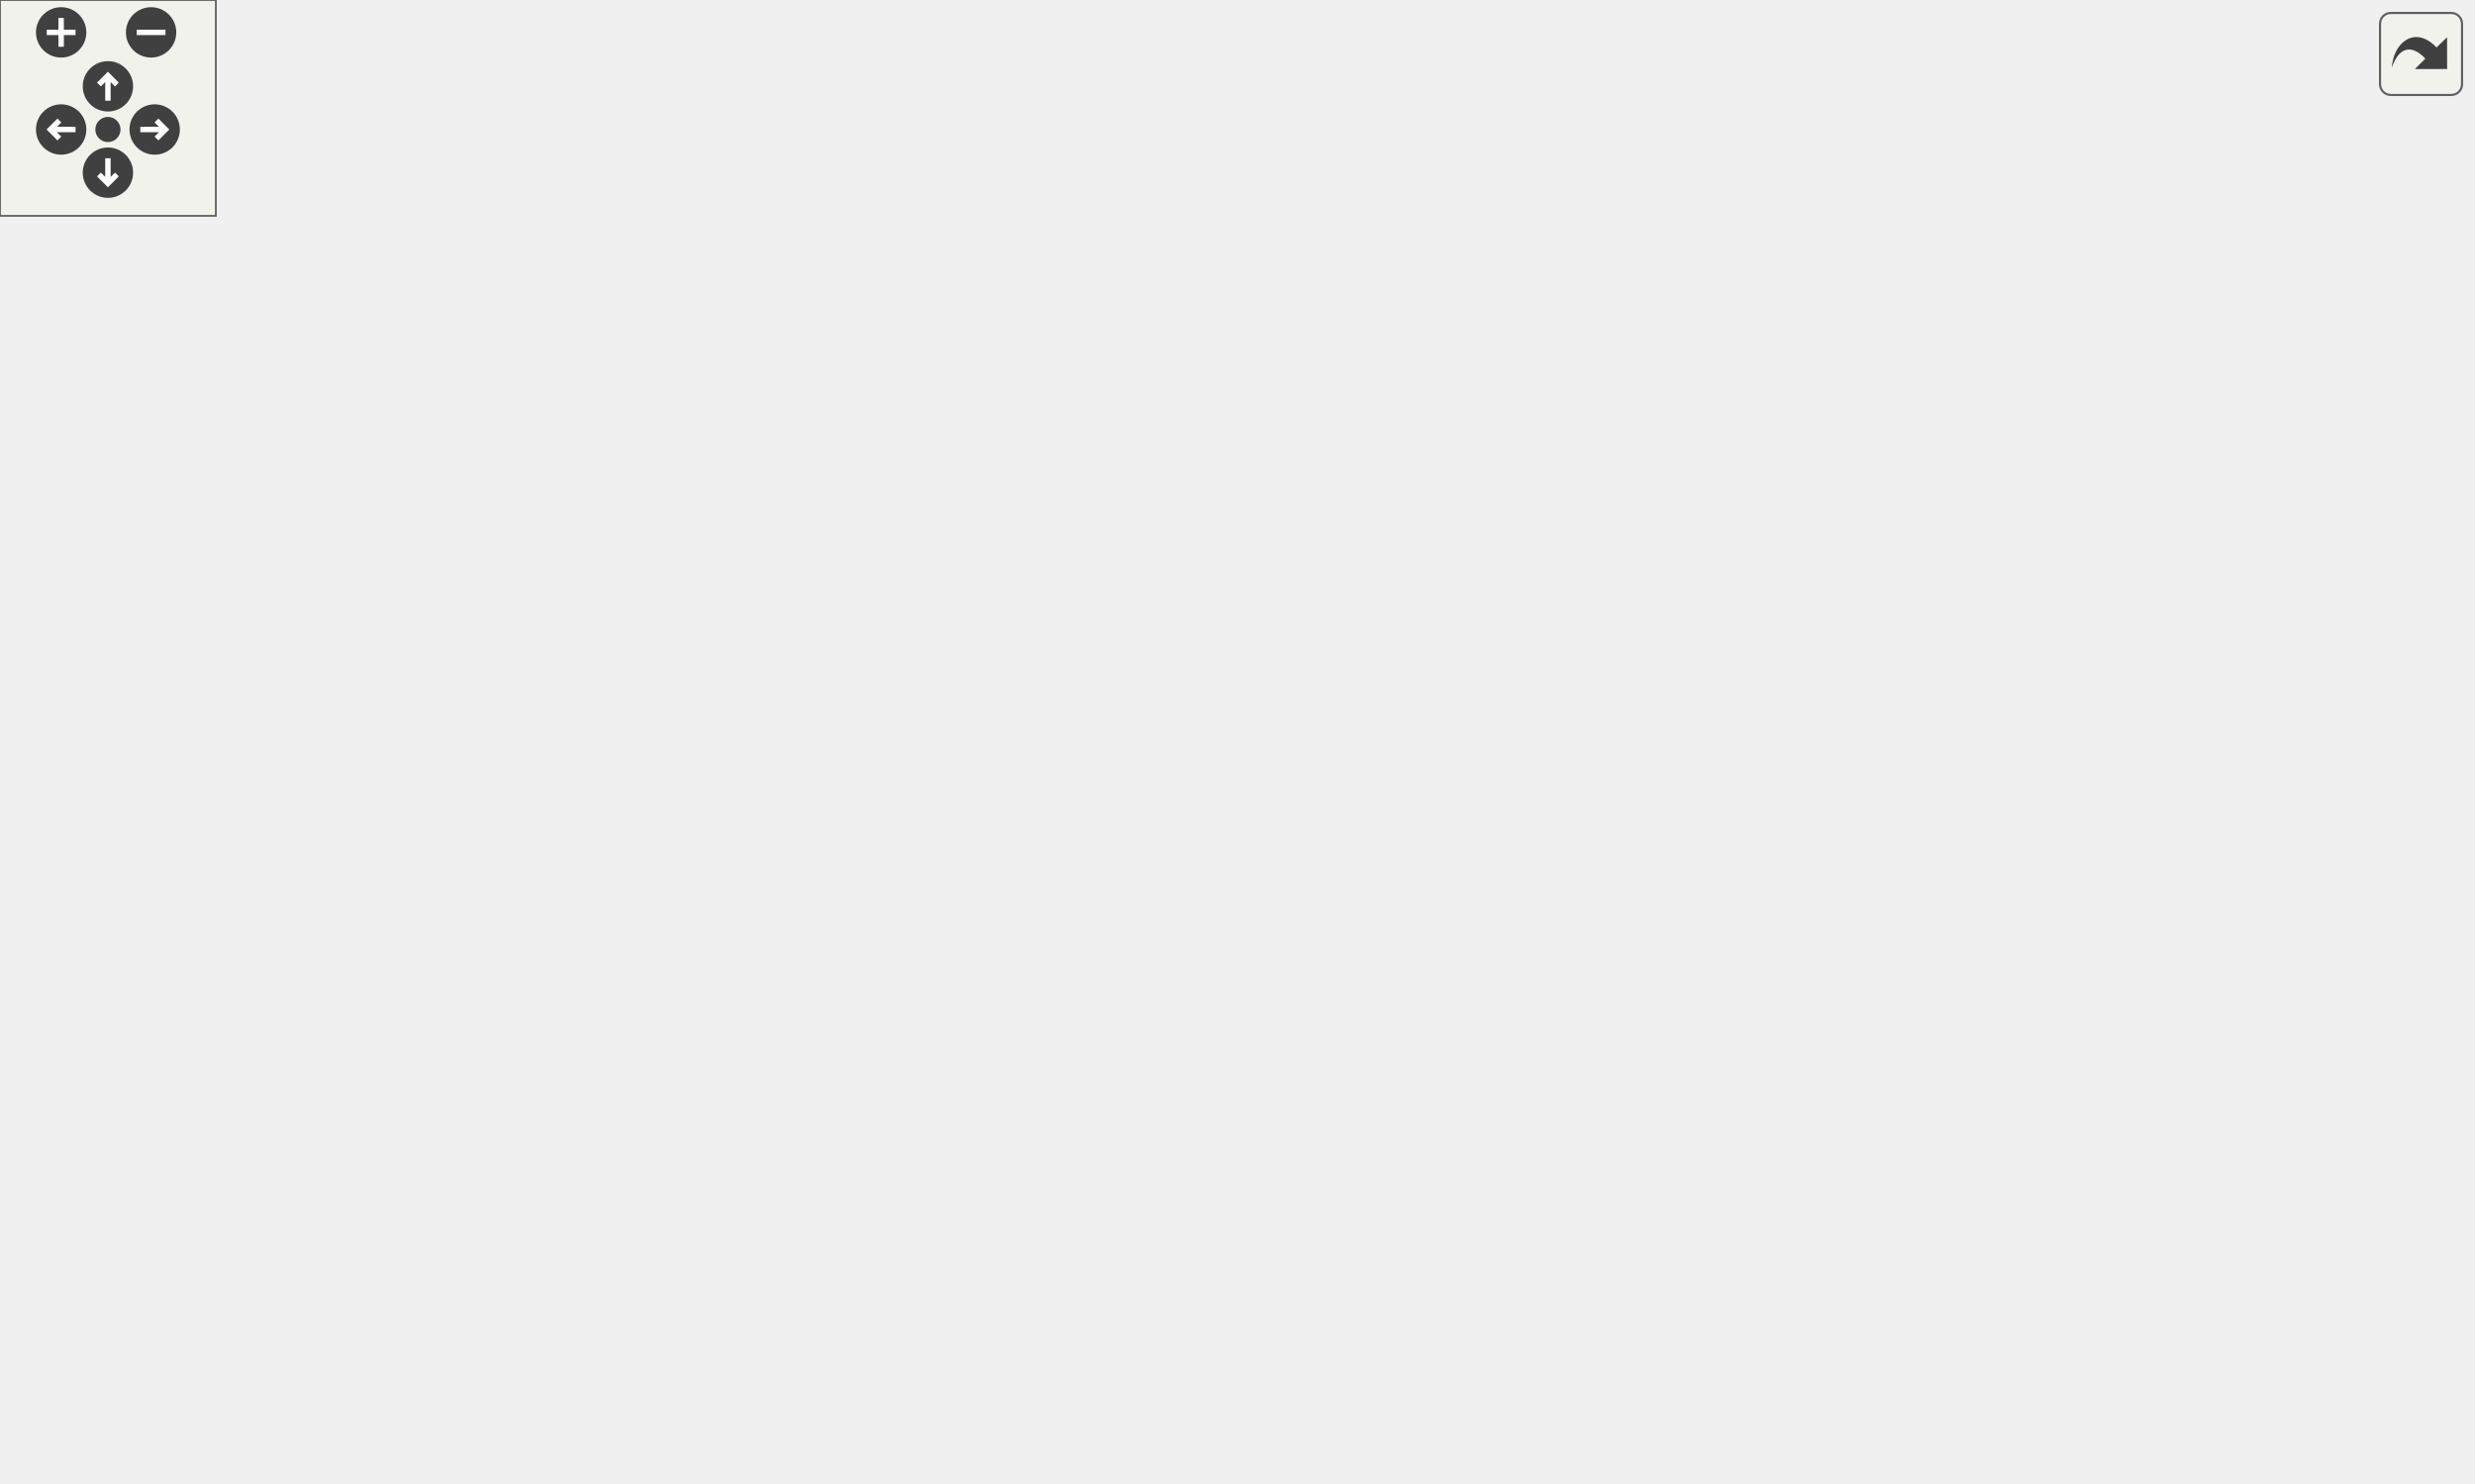
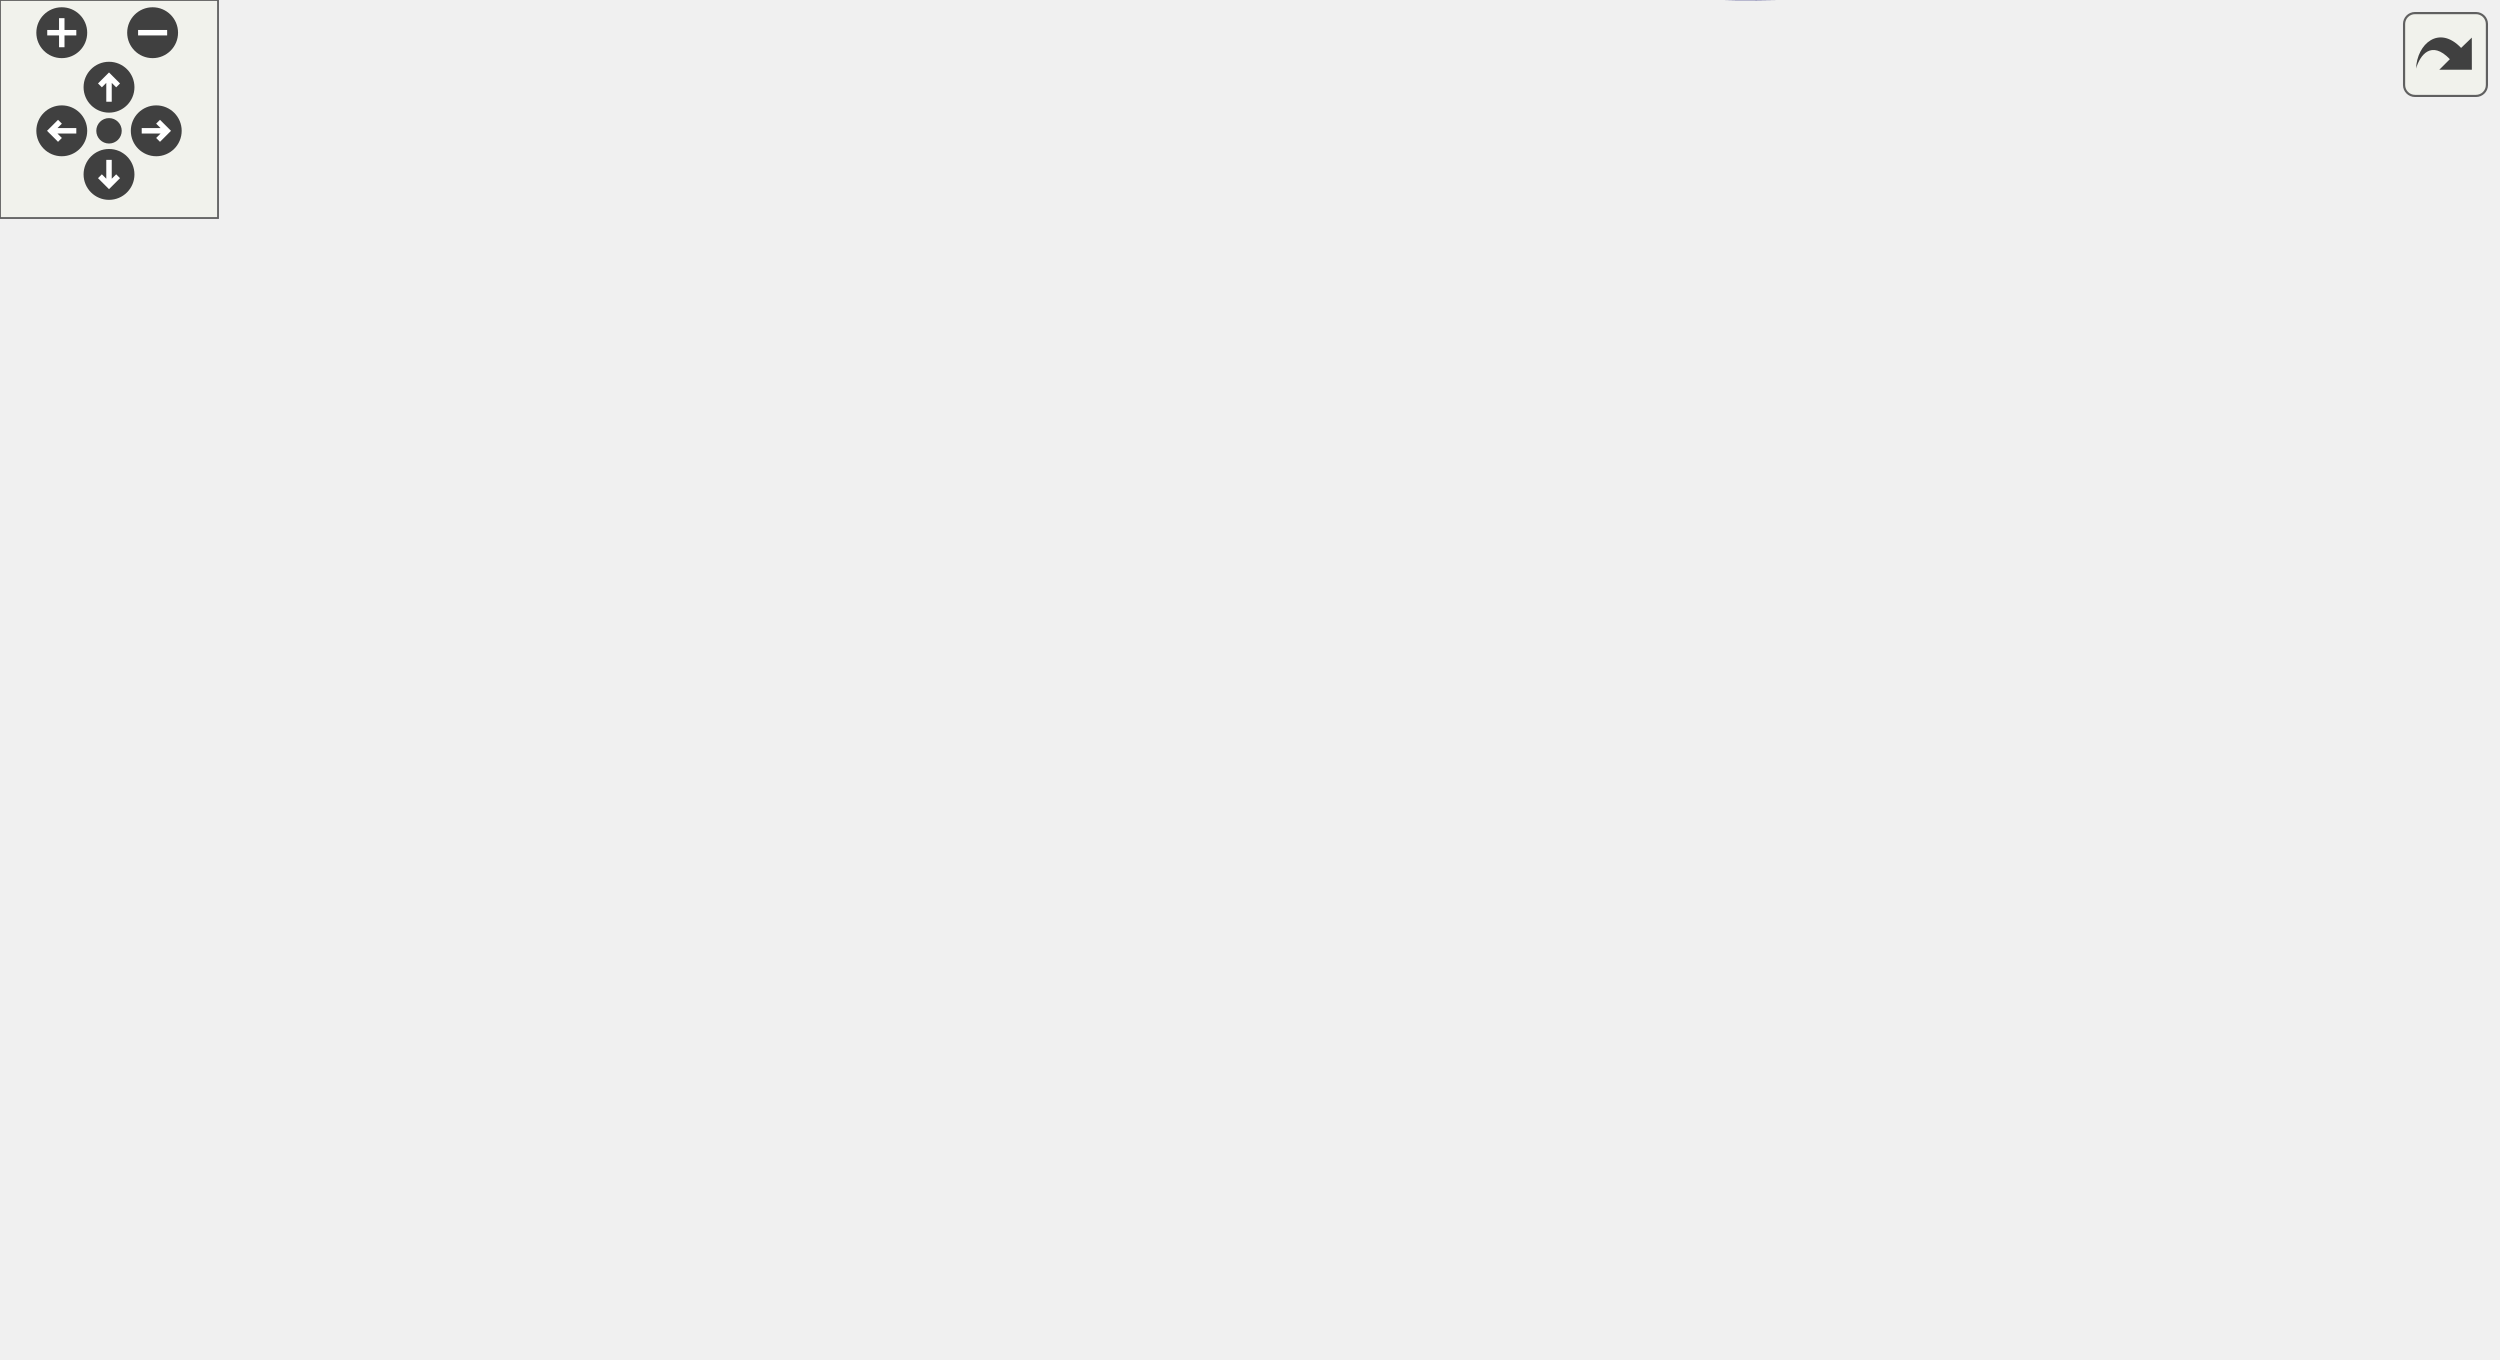
<svg xmlns="http://www.w3.org/2000/svg" xmlns:xlink="http://www.w3.org/1999/xlink" id="main" version="1.1" xml:space="preserve">
  <style type="text/css">
.edge:hover path { stroke: red; }
.edge:hover polygon { stroke: red; fill: red; }
</style>
  <defs>
    <circle id="rim" cx="0" cy="0" r="7" />
    <circle id="rim2" cx="0" cy="0" r="3.5" />
    <g id="zoomPlus">
      <use xlink:href="#rim" fill="#404040">
        <set attributeName="fill" to="#808080" begin="zoomplus.mouseover" end="zoomplus.mouseout" />
      </use>
      <path d="M-4,0h8M0,-4v8" fill="none" stroke="white" stroke-width="1.5" pointer-events="none" />
    </g>
    <g id="zoomMin">
      <use xlink:href="#rim" fill="#404040">
        <set attributeName="fill" to="#808080" begin="zoomminus.mouseover" end="zoomminus.mouseout" />
      </use>
      <path d="M-4,0h8" fill="none" stroke="white" stroke-width="1.5" pointer-events="none" />
    </g>
    <g id="dirArrow">
      <path fill="none" stroke="white" stroke-width="1.5" d="M0,-3.0v7 M-2.5,-0.5L0,-3.0L2.5,-0.5" />
    </g>
    <g id="resetDef">
      <use xlink:href="#rim2" fill="#404040">
        <set attributeName="fill" to="#808080" begin="reset.mouseover" end="reset.mouseout" />
      </use>
    </g>
  </defs>
  <svg id="graph" class="graph">
    <g id="viewport">
      <g id="node1" class="node">
        <g id="a_node1">
          <a xlink:title="Advance one byte in the struct t_lexer to keep track of progress.">
-             <polygon fill="#bfbfbf" stroke="black" points="629,-161.5 629,-180.5 687,-180.5 687,-161.5 629,-161.5" />
-             <text text-anchor="middle" x="658" y="-168.5" font-family="Helvetica,sans-Serif" font-size="10.00">advance</text>
+             <polygon fill="#bfbfbf" stroke="black" points="629,-152.08 629,-171.08 687,-171.08 687,-152.08 629,-152.08" />
+             <text text-anchor="middle" x="658" y="-159.08" font-family="Helvetica,sans-Serif" font-size="10.00">advance</text>
          </a>
        </g>
      </g>
      <g id="node2" class="node">
        <g id="a_node2">
          <a xlink:href="lexer__word_8c.html#a088ba907ca2f9f7d89809627a5ef8313" target="_top" xlink:title="Lexes a segment delimited by double quotes.">
-             <polygon fill="none" stroke="black" points="456,-104.5 456,-123.5 593,-123.5 593,-104.5 456,-104.5" />
-             <text text-anchor="middle" x="524.5" y="-111.5" font-family="Helvetica,sans-Serif" font-size="10.00">double_quoted_segment</text>
+             <polygon fill="none" stroke="black" points="456,-76.08 456,-95.08 593,-95.08 593,-76.08 456,-76.08" />
+             <text text-anchor="middle" x="524.5" y="-83.08" font-family="Helvetica,sans-Serif" font-size="10.00">double_quoted_segment</text>
          </a>
        </g>
      </g>
      <g id="edge1" class="edge">
-         <path fill="none" stroke="midnightblue" d="M634.87,-155.91C622.88,-148.24 607.57,-139.25 593,-133 584.5,-129.35 575.09,-126.2 566.07,-123.56" />
-         <polygon fill="midnightblue" stroke="midnightblue" points="633.04,-158.89 643.33,-161.44 636.88,-153.04 633.04,-158.89" />
+         <path fill="none" stroke="midnightblue" d="M641.85,-144.41C629.79,-131.71 611.84,-114.9 593,-104.58 586.06,-100.78 578.29,-97.69 570.56,-95.18" />
+         <polygon fill="midnightblue" stroke="midnightblue" points="639.54,-147.06 648.89,-152.05 644.69,-142.32 639.54,-147.06" />
      </g>
      <g id="node3" class="node">
        <g id="a_node3">
          <a xlink:href="lexer__word_8c.html#a4093905b7d1dfe02710752ee5da8fe01" target="_top" xlink:title="Lexes the string to create a WORD token.">
-             <polygon fill="none" stroke="black" points="345.5,-104.5 345.5,-123.5 406.5,-123.5 406.5,-104.5 345.5,-104.5" />
-             <text text-anchor="middle" x="376" y="-111.5" font-family="Helvetica,sans-Serif" font-size="10.00">lex_word</text>
-           </a>
-         </g>
-       </g>
-       <g id="edge18" class="edge">
-         <path fill="none" stroke="midnightblue" d="M647.68,-152.52C637.21,-134.06 618.32,-106.78 593,-95 528.66,-65.07 441.96,-89.52 400.71,-104.49" />
-         <polygon fill="midnightblue" stroke="midnightblue" points="644.68,-154.33 652.49,-161.48 650.84,-151.01 644.68,-154.33" />
+             <polygon fill="none" stroke="black" points="345.5,-109.08 345.5,-128.08 406.5,-128.08 406.5,-109.08 345.5,-109.08" />
+             <text text-anchor="middle" x="376" y="-116.08" font-family="Helvetica,sans-Serif" font-size="10.00">lex_word</text>
+           </a>
+         </g>
+       </g>
+       <g id="edge16" class="edge">
+         <path fill="none" stroke="midnightblue" d="M618.76,-160.25C578.07,-158.3 512,-153.62 456,-142.58 438.28,-139.09 418.87,-133.22 403.72,-128.16" />
+         <polygon fill="midnightblue" stroke="midnightblue" points="618.63,-163.75 628.78,-160.7 618.95,-156.75 618.63,-163.75" />
      </g>
      <g id="node6" class="node">
        <g id="a_node6">
          <a xlink:href="expand__dollar_8c.html#a1cf0ce389e469994b9ddb06a944e531e" target="_top" xlink:title="Handle $? to expand on current error code.">
-             <polygon fill="none" stroke="black" points="480,-332.5 480,-351.5 569,-351.5 569,-332.5 480,-332.5" />
-             <text text-anchor="middle" x="524.5" y="-339.5" font-family="Helvetica,sans-Serif" font-size="10.00">error_code_var</text>
+             <polygon fill="none" stroke="black" points="480,-266.08 480,-285.08 569,-285.08 569,-266.08 480,-266.08" />
+             <text text-anchor="middle" x="524.5" y="-273.08" font-family="Helvetica,sans-Serif" font-size="10.00">error_code_var</text>
          </a>
        </g>
      </g>
      <g id="edge5" class="edge">
-         <path fill="none" stroke="midnightblue" d="M653.58,-190.87C647.19,-222.17 630.52,-282.99 593,-318 586.27,-324.28 577.79,-328.93 569.14,-332.38" />
-         <polygon fill="midnightblue" stroke="midnightblue" points="657.07,-191.25 655.49,-180.77 650.19,-189.95 657.07,-191.25" />
+         <path fill="none" stroke="midnightblue" d="M648.08,-180.35C637.55,-200.59 618.26,-232.5 593,-251.58 584.76,-257.81 574.77,-262.52 565.03,-266.04" />
+         <polygon fill="midnightblue" stroke="midnightblue" points="651.31,-181.71 652.64,-171.2 645.04,-178.58 651.31,-181.71" />
      </g>
      <g id="node7" class="node">
        <g id="a_node7">
          <a xlink:href="expand__dollar_8c.html#ac3e15865744ed2c1300a5cb96f24e33d" target="_top" xlink:title="Manages all possibilities with expand : $?, known and unknown env variable.">
-             <polygon fill="none" stroke="black" points="334.5,-294.5 334.5,-313.5 417.5,-313.5 417.5,-294.5 334.5,-294.5" />
-             <text text-anchor="middle" x="376" y="-301.5" font-family="Helvetica,sans-Serif" font-size="10.00">handle_dollar</text>
-           </a>
-         </g>
-       </g>
-       <g id="edge13" class="edge">
-         <path fill="none" stroke="midnightblue" d="M651.52,-190.52C643.32,-215.8 625.24,-259.1 593,-280 539.97,-314.38 463.87,-314.05 417.58,-309.71" />
-         <polygon fill="midnightblue" stroke="midnightblue" points="654.98,-191.19 654.53,-180.61 648.28,-189.16 654.98,-191.19" />
+             <polygon fill="none" stroke="black" points="334.5,-266.08 334.5,-285.08 417.5,-285.08 417.5,-266.08 334.5,-266.08" />
+             <text text-anchor="middle" x="376" y="-273.08" font-family="Helvetica,sans-Serif" font-size="10.00">handle_dollar</text>
+           </a>
+         </g>
+       </g>
+       <g id="edge11" class="edge">
+         <path fill="none" stroke="midnightblue" d="M654.09,-181.5C648.44,-212.04 632.82,-269.55 593,-294.58 531.01,-333.55 438.53,-302.34 397.68,-285.09" />
+         <polygon fill="midnightblue" stroke="midnightblue" points="657.61,-181.67 655.8,-171.23 650.71,-180.52 657.61,-181.67" />
      </g>
      <g id="node8" class="node">
        <g id="a_node8">
          <a xlink:href="expand__word_8c.html#a0ec378990f411456436a9bb6a71babfc" target="_top" xlink:title="Scans the word to dequote/expand and build correct output.">
-             <polygon fill="none" stroke="black" points="214,-237.5 214,-256.5 296,-256.5 296,-237.5 214,-237.5" />
-             <text text-anchor="middle" x="255" y="-244.5" font-family="Helvetica,sans-Serif" font-size="10.00">expand_word</text>
-           </a>
-         </g>
-       </g>
-       <g id="edge12" class="edge">
-         <path fill="none" stroke="midnightblue" d="M644.21,-188.95C632.65,-203.6 614.24,-223.38 593,-233 494.05,-277.8 361.55,-265.03 296.08,-254.59" />
-         <polygon fill="midnightblue" stroke="midnightblue" points="647.25,-190.73 650.48,-180.64 641.66,-186.51 647.25,-190.73" />
+             <polygon fill="none" stroke="black" points="214,-209.08 214,-228.08 296,-228.08 296,-209.08 214,-209.08" />
+             <text text-anchor="middle" x="255" y="-216.08" font-family="Helvetica,sans-Serif" font-size="10.00">expand_word</text>
+           </a>
+         </g>
+       </g>
+       <g id="edge10" class="edge">
+         <path fill="none" stroke="midnightblue" d="M635.11,-176.74C623.19,-184.24 607.87,-192.71 593,-197.58 490.22,-231.25 360.55,-227.3 296.13,-222.46" />
+         <polygon fill="midnightblue" stroke="midnightblue" points="637.04,-179.66 643.5,-171.26 633.21,-173.79 637.04,-179.66" />
      </g>
      <g id="node10" class="node">
        <g id="a_node10">
-           <a xlink:href="lexer__word_8c.html#ad7d5fd37a954794c29d8d8b4807c233e" target="_top" xlink:title="Handle backslash to escape next char correctly.">
-             <polygon fill="none" stroke="black" points="475,-180.5 475,-199.5 574,-199.5 574,-180.5 475,-180.5" />
-             <text text-anchor="middle" x="524.5" y="-187.5" font-family="Helvetica,sans-Serif" font-size="10.00">escape_segment</text>
-           </a>
-         </g>
-       </g>
-       <g id="edge10" class="edge">
-         <path fill="none" stroke="midnightblue" d="M618.59,-176.55C604.68,-178.56 588.79,-180.86 574.11,-182.98" />
-         <polygon fill="midnightblue" stroke="midnightblue" points="619.39,-179.97 628.79,-175.08 618.39,-173.04 619.39,-179.97" />
+           <a xlink:href="expand__word_8c.html#ae5fd7fdfce4171a392a4f6c781f4e813" target="_top" xlink:title="Dequotes and manage quote state to expand correctly.">
+             <polygon fill="none" stroke="black" points="332,-190.08 332,-209.08 420,-209.08 420,-190.08 332,-190.08" />
+             <text text-anchor="middle" x="376" y="-197.08" font-family="Helvetica,sans-Serif" font-size="10.00">handle_quotes</text>
+           </a>
+         </g>
+       </g>
+       <g id="edge12" class="edge">
+         <path fill="none" stroke="midnightblue" d="M618.76,-170.63C610.31,-172.44 601.38,-174.2 593,-175.58 533.43,-185.38 463.95,-192.31 420.21,-196.12" />
+         <polygon fill="midnightblue" stroke="midnightblue" points="619.76,-174 628.77,-168.43 618.25,-167.16 619.76,-174" />
      </g>
      <g id="node11" class="node">
        <g id="a_node11">
-           <a xlink:href="expand__word_8c.html#ae5fd7fdfce4171a392a4f6c781f4e813" target="_top" xlink:title="Dequotes and manage quote state to expand correctly.">
-             <polygon fill="none" stroke="black" points="332,-218.5 332,-237.5 420,-237.5 420,-218.5 332,-218.5" />
-             <text text-anchor="middle" x="376" y="-225.5" font-family="Helvetica,sans-Serif" font-size="10.00">handle_quotes</text>
+           <a xlink:href="lexer_8c.html#a4224de0ac9d722a19a477ae2880f54da" target="_top" xlink:title="Make the operator in the global string a token.">
+             <polygon fill="none" stroke="black" points="337,-5.08 337,-24.08 415,-24.08 415,-5.08 337,-5.08" />
+             <text text-anchor="middle" x="376" y="-12.08" font-family="Helvetica,sans-Serif" font-size="10.00">lex_operator</text>
          </a>
        </g>
      </g>
      <g id="edge14" class="edge">
-         <path fill="none" stroke="midnightblue" d="M636.21,-186.6C624.22,-194.74 608.49,-204.01 593,-209 535.31,-227.59 464.75,-230.31 420.33,-229.77" />
-         <polygon fill="midnightblue" stroke="midnightblue" points="638.43,-189.31 644.59,-180.69 634.4,-183.6 638.43,-189.31" />
+         <path fill="none" stroke="midnightblue" d="M653.81,-141.54C647.82,-111.29 631.8,-54.76 593,-28.58 539.73,7.36 461.25,1.53 415.01,-6.3" />
+         <polygon fill="midnightblue" stroke="midnightblue" points="650.42,-142.5 655.64,-151.72 657.31,-141.26 650.42,-142.5" />
      </g>
      <g id="node12" class="node">
        <g id="a_node12">
-           <a xlink:href="lexer_8c.html#a4224de0ac9d722a19a477ae2880f54da" target="_top" xlink:title="Make the operator in the global string a token.">
-             <polygon fill="none" stroke="black" points="337,-0.5 337,-19.5 415,-19.5 415,-0.5 337,-0.5" />
-             <text text-anchor="middle" x="376" y="-7.5" font-family="Helvetica,sans-Serif" font-size="10.00">lex_operator</text>
-           </a>
-         </g>
-       </g>
-       <g id="edge16" class="edge">
-         <path fill="none" stroke="midnightblue" d="M653.1,-151.28C646.29,-122.48 629.35,-69.47 593,-43 540.56,-4.82 461.8,-2.92 415.28,-5.87" />
-         <polygon fill="midnightblue" stroke="midnightblue" points="649.74,-152.33 655.29,-161.35 656.58,-150.84 649.74,-152.33" />
+           <a xlink:href="lexer__word_8c.html#ad9e7809fee584699717eb691257a6ded" target="_top" xlink:title="Lexes a segment delimited by single quotes.">
+             <polygon fill="none" stroke="black" points="458,-114.08 458,-133.08 591,-133.08 591,-114.08 458,-114.08" />
+             <text text-anchor="middle" x="524.5" y="-121.08" font-family="Helvetica,sans-Serif" font-size="10.00">single_quoted_segment</text>
+           </a>
+         </g>
+       </g>
+       <g id="edge17" class="edge">
+         <path fill="none" stroke="midnightblue" d="M618.95,-150.59C599.92,-145.09 577.1,-138.49 558.78,-133.2" />
+         <polygon fill="midnightblue" stroke="midnightblue" points="618.21,-154.02 628.79,-153.43 620.15,-147.29 618.21,-154.02" />
      </g>
      <g id="node13" class="node">
        <g id="a_node13">
-           <a xlink:href="lexer__word_8c.html#ad9e7809fee584699717eb691257a6ded" target="_top" xlink:title="Lexes a segment delimited by single quotes.">
-             <polygon fill="none" stroke="black" points="458,-142.5 458,-161.5 591,-161.5 591,-142.5 458,-142.5" />
-             <text text-anchor="middle" x="524.5" y="-149.5" font-family="Helvetica,sans-Serif" font-size="10.00">single_quoted_segment</text>
+           <a xlink:href="lexer__utils_8c.html#a0665b31ffb5665ad2a085f2b1a5e0e25" target="_top" xlink:title="Skip whitespaces in the t_lexer struct.">
+             <polygon fill="none" stroke="black" points="482.5,-38.08 482.5,-57.08 566.5,-57.08 566.5,-38.08 482.5,-38.08" />
+             <text text-anchor="middle" x="524.5" y="-45.08" font-family="Helvetica,sans-Serif" font-size="10.00">skip_wspaces</text>
          </a>
        </g>
      </g>
      <g id="edge19" class="edge">
-         <path fill="none" stroke="midnightblue" d="M618.68,-165.46C610.04,-164.22 600.63,-162.86 591.22,-161.5" />
-         <polygon fill="midnightblue" stroke="midnightblue" points="618.39,-168.96 628.79,-166.92 619.39,-162.03 618.39,-168.96" />
-       </g>
-       <g id="node14" class="node">
-         <g id="a_node14">
-           <a xlink:href="lexer__utils_8c.html#a0665b31ffb5665ad2a085f2b1a5e0e25" target="_top" xlink:title="Skip whitespaces in the t_lexer struct.">
-             <polygon fill="none" stroke="black" points="334,-47.5 334,-66.5 418,-66.5 418,-47.5 334,-47.5" />
-             <text text-anchor="middle" x="376" y="-54.5" font-family="Helvetica,sans-Serif" font-size="10.00">skip_wspaces</text>
-           </a>
-         </g>
-       </g>
-       <g id="edge21" class="edge">
-         <path fill="none" stroke="midnightblue" d="M650.05,-151.88C640.8,-129.46 622.13,-93.18 593,-76 539.17,-44.26 464.33,-45.69 418.36,-50.62" />
-         <polygon fill="midnightblue" stroke="midnightblue" points="646.86,-153.31 653.75,-161.36 653.38,-150.77 646.86,-153.31" />
+         <path fill="none" stroke="midnightblue" d="M649.03,-142.4C639.08,-120.78 620,-86.11 593,-66.58 585.21,-60.95 575.8,-56.98 566.51,-54.19" />
+         <polygon fill="midnightblue" stroke="midnightblue" points="645.95,-144.1 653.18,-151.84 652.36,-141.28 645.95,-144.1" />
      </g>
      <g id="edge2" class="edge">
-         <path fill="none" stroke="midnightblue" d="M445.7,-114C431.81,-114 418.15,-114 406.7,-114" />
-         <polygon fill="midnightblue" stroke="midnightblue" points="445.82,-117.5 455.82,-114 445.82,-110.5 445.82,-117.5" />
+         <path fill="none" stroke="midnightblue" d="M471.09,-97.39C449.47,-102.26 425.2,-107.72 406.73,-111.89" />
+         <polygon fill="midnightblue" stroke="midnightblue" points="472.14,-100.74 481.13,-95.13 470.6,-93.91 472.14,-100.74" />
      </g>
      <g id="node4" class="node">
        <g id="a_node4">
          <a xlink:href="lexer_8c.html#aced469451204cf536fd18b4cf94f6b91" target="_top" xlink:title="Global lexing function, that traverses readline's string and separate in tokens.">
-             <polygon fill="none" stroke="black" points="234.5,-73.5 234.5,-92.5 275.5,-92.5 275.5,-73.5 234.5,-73.5" />
-             <text text-anchor="middle" x="255" y="-80.5" font-family="Helvetica,sans-Serif" font-size="10.00">lexer</text>
+             <polygon fill="none" stroke="black" points="234.5,-73.08 234.5,-92.08 275.5,-92.08 275.5,-73.08 234.5,-73.08" />
+             <text text-anchor="middle" x="255" y="-80.08" font-family="Helvetica,sans-Serif" font-size="10.00">lexer</text>
          </a>
        </g>
      </g>
      <g id="edge3" class="edge">
-         <path fill="none" stroke="midnightblue" d="M335.45,-103.7C315.38,-98.47 291.88,-92.35 275.67,-88.12" />
-         <polygon fill="midnightblue" stroke="midnightblue" points="334.72,-107.12 345.28,-106.26 336.48,-100.35 334.72,-107.12" />
+         <path fill="none" stroke="midnightblue" d="M335.45,-106.62C315.38,-100.55 291.88,-93.44 275.67,-88.53" />
+         <polygon fill="midnightblue" stroke="midnightblue" points="334.69,-110.05 345.28,-109.59 336.72,-103.35 334.69,-110.05" />
      </g>
      <g id="node5" class="node">
        <g id="a_node5">
          <a xlink:href="main_8c.html#a647f21a28344e1d9c643f4115516d7c9" target="_top" xlink:title=" ">
-             <polygon fill="none" stroke="black" points="0,-119.5 0,-138.5 41,-138.5 41,-119.5 0,-119.5" />
-             <text text-anchor="middle" x="20.5" y="-126.5" font-family="Helvetica,sans-Serif" font-size="10.00">main</text>
+             <polygon fill="none" stroke="black" points="0,-119.08 0,-138.08 41,-138.08 41,-119.08 0,-119.08" />
+             <text text-anchor="middle" x="20.5" y="-126.08" font-family="Helvetica,sans-Serif" font-size="10.00">main</text>
          </a>
        </g>
      </g>
      <g id="edge4" class="edge">
-         <path fill="none" stroke="midnightblue" d="M224.35,-88.87C176.17,-98.4 82.15,-117 41.27,-125.09" />
-         <polygon fill="midnightblue" stroke="midnightblue" points="225.05,-92.3 234.18,-86.92 223.69,-85.43 225.05,-92.3" />
+         <path fill="none" stroke="midnightblue" d="M224.35,-88.45C176.17,-97.98 82.15,-116.58 41.27,-124.67" />
+         <polygon fill="midnightblue" stroke="midnightblue" points="225.05,-91.88 234.18,-86.5 223.69,-85.01 225.05,-91.88" />
      </g>
      <g id="edge6" class="edge">
-         <path fill="none" stroke="midnightblue" d="M476.8,-329.89C456.4,-324.6 432.82,-318.48 413.7,-313.52" />
-         <polygon fill="midnightblue" stroke="midnightblue" points="475.97,-333.29 486.53,-332.41 477.73,-326.51 475.97,-333.29" />
+         <path fill="none" stroke="midnightblue" d="M469.5,-275.58C452.34,-275.58 433.68,-275.58 417.63,-275.58" />
+         <polygon fill="midnightblue" stroke="midnightblue" points="469.94,-279.08 479.94,-275.58 469.94,-272.08 469.94,-279.08" />
      </g>
      <g id="edge7" class="edge">
-         <path fill="none" stroke="midnightblue" d="M345.99,-290.1C324.27,-279.7 295.14,-265.75 275.98,-256.57" />
-         <polygon fill="midnightblue" stroke="midnightblue" points="344.55,-293.3 355.08,-294.46 347.58,-286.98 344.55,-293.3" />
+         <path fill="none" stroke="midnightblue" d="M345.99,-261.69C324.27,-251.29 295.14,-237.33 275.98,-228.15" />
+         <polygon fill="midnightblue" stroke="midnightblue" points="344.55,-264.88 355.08,-266.04 347.58,-258.57 344.55,-264.88" />
      </g>
      <g id="node9" class="node">
        <g id="a_node9">
          <a xlink:href="expand_8c.html#a53c53e75b0ad8c8888217cd918304b8b" target="_top" xlink:title="Iterate over every args and redir of each command to expand and dequote what needs to be.">
-             <polygon fill="none" stroke="black" points="77,-204.5 77,-223.5 178,-223.5 178,-204.5 77,-204.5" />
-             <text text-anchor="middle" x="127.5" y="-211.5" font-family="Helvetica,sans-Serif" font-size="10.00">expand_manager</text>
+             <polygon fill="none" stroke="black" points="77,-185.08 77,-204.08 178,-204.08 178,-185.08 77,-185.08" />
+             <text text-anchor="middle" x="127.5" y="-192.08" font-family="Helvetica,sans-Serif" font-size="10.00">expand_manager</text>
          </a>
        </g>
      </g>
      <g id="edge8" class="edge">
-         <path fill="none" stroke="midnightblue" d="M207.64,-234.81C193.47,-231.08 178.11,-227.04 164.72,-223.52" />
-         <polygon fill="midnightblue" stroke="midnightblue" points="207.14,-238.3 217.7,-237.46 208.92,-231.53 207.14,-238.3" />
+         <path fill="none" stroke="midnightblue" d="M203.87,-209C195.45,-207.39 186.72,-205.72 178.3,-204.11" />
+         <polygon fill="midnightblue" stroke="midnightblue" points="203.47,-212.48 213.95,-210.92 204.78,-205.61 203.47,-212.48" />
      </g>
      <g id="edge9" class="edge">
-         <path fill="none" stroke="midnightblue" d="M106.56,-197.86C84.96,-180.37 51.2,-153.04 33.4,-138.64" />
-         <polygon fill="midnightblue" stroke="midnightblue" points="104.48,-200.68 114.46,-204.25 108.88,-195.24 104.48,-200.68" />
-       </g>
-       <g id="edge11" class="edge">
-         <path fill="none" stroke="midnightblue" d="M471.36,-177.33C466.07,-175.45 460.87,-173.35 456,-171 429.35,-158.13 402.22,-136.22 387.72,-123.64" />
-         <polygon fill="midnightblue" stroke="midnightblue" points="470.3,-180.67 480.89,-180.46 472.48,-174.02 470.3,-180.67" />
+         <path fill="none" stroke="midnightblue" d="M102.35,-179.4C82.14,-166.7 53.91,-148.96 36.72,-138.15" />
+         <polygon fill="midnightblue" stroke="midnightblue" points="100.68,-182.49 111.01,-184.84 104.4,-176.56 100.68,-182.49" />
+       </g>
+       <g id="edge13" class="edge">
+         <path fill="none" stroke="midnightblue" d="M321.78,-208.08C313.22,-209.45 304.49,-210.84 296.3,-212.15" />
+         <polygon fill="midnightblue" stroke="midnightblue" points="322.38,-211.53 331.7,-206.5 321.27,-204.62 322.38,-211.53" />
      </g>
      <g id="edge15" class="edge">
-         <path fill="none" stroke="midnightblue" d="M321.78,-236.5C313.22,-237.86 304.49,-239.26 296.3,-240.57" />
-         <polygon fill="midnightblue" stroke="midnightblue" points="322.38,-239.95 331.7,-234.91 321.27,-233.03 322.38,-239.95" />
-       </g>
-       <g id="edge17" class="edge">
-         <path fill="none" stroke="midnightblue" d="M350.69,-24.92C327,-39.45 291.7,-61.1 271.56,-73.45" />
-         <polygon fill="midnightblue" stroke="midnightblue" points="352.75,-27.76 359.44,-19.54 349.09,-21.79 352.75,-27.76" />
+         <path fill="none" stroke="midnightblue" d="M349.26,-29.29C326.05,-42.55 292.61,-61.66 272.71,-73.03" />
+         <polygon fill="midnightblue" stroke="midnightblue" points="351.26,-32.18 358.2,-24.18 347.78,-26.1 351.26,-32.18" />
+       </g>
+       <g id="edge18" class="edge">
+         <path fill="none" stroke="midnightblue" d="M447.81,-121C433.14,-120.5 418.6,-120 406.54,-119.59" />
+         <polygon fill="midnightblue" stroke="midnightblue" points="447.85,-124.5 457.96,-121.35 448.09,-117.51 447.85,-124.5" />
      </g>
      <g id="edge20" class="edge">
-         <path fill="none" stroke="midnightblue" d="M476.63,-139.84C453.64,-133.88 426.66,-126.88 406.58,-121.67" />
-         <polygon fill="midnightblue" stroke="midnightblue" points="475.97,-143.29 486.53,-142.41 477.73,-136.51 475.97,-143.29" />
-       </g>
-       <g id="edge22" class="edge">
-         <path fill="none" stroke="midnightblue" d="M323.8,-68.19C306.72,-71.92 288.7,-75.86 275.53,-78.73" />
-         <polygon fill="midnightblue" stroke="midnightblue" points="324.69,-71.57 333.71,-66.02 323.2,-64.74 324.69,-71.57" />
+         <path fill="none" stroke="midnightblue" d="M472.3,-54.28C412.54,-62.1 316.68,-74.64 275.66,-80.01" />
+         <polygon fill="midnightblue" stroke="midnightblue" points="472.83,-57.74 482.29,-52.97 471.92,-50.8 472.83,-57.74" />
      </g>
    </g>
  </svg>
  <g id="navigator" transform="translate(0 0)" fill="#404254">
    <rect fill="#f2f5e9" fill-opacity="0.5" stroke="#606060" stroke-width=".5" x="0" y="0" width="60" height="60" />
    <use id="zoomplus" xlink:href="#zoomPlus" x="17" y="9" />
    <use id="zoomminus" xlink:href="#zoomMin" x="42" y="9" />
    <use id="reset" xlink:href="#resetDef" x="30" y="36" />
    <g id="arrowUp" xlink:href="#dirArrow" transform="translate(30 24)">
      <use xlink:href="#rim" fill="#404040">
        <set attributeName="fill" to="#808080" begin="arrowUp.mouseover" end="arrowUp.mouseout" />
      </use>
      <path fill="none" stroke="white" stroke-width="1.5" d="M0,-3.0v7 M-2.5,-0.5L0,-3.0L2.5,-0.5" />
    </g>
    <g id="arrowRight" xlink:href="#dirArrow" transform="rotate(90) translate(36 -43)">
      <use xlink:href="#rim" fill="#404040">
        <set attributeName="fill" to="#808080" begin="arrowRight.mouseover" end="arrowRight.mouseout" />
      </use>
      <path fill="none" stroke="white" stroke-width="1.5" d="M0,-3.0v7 M-2.5,-0.5L0,-3.0L2.5,-0.5" />
    </g>
    <g id="arrowDown" xlink:href="#dirArrow" transform="rotate(180) translate(-30 -48)">
      <use xlink:href="#rim" fill="#404040">
        <set attributeName="fill" to="#808080" begin="arrowDown.mouseover" end="arrowDown.mouseout" />
      </use>
      <path fill="none" stroke="white" stroke-width="1.5" d="M0,-3.0v7 M-2.5,-0.5L0,-3.0L2.5,-0.5" />
    </g>
    <g id="arrowLeft" xlink:href="#dirArrow" transform="rotate(270) translate(-36 17)">
      <use xlink:href="#rim" fill="#404040">
        <set attributeName="fill" to="#808080" begin="arrowLeft.mouseover" end="arrowLeft.mouseout" />
      </use>
      <path fill="none" stroke="white" stroke-width="1.5" d="M0,-3.0v7 M-2.5,-0.5L0,-3.0L2.5,-0.5" />
    </g>
  </g>
  <svg viewBox="0 0 15 15" width="100%" height="30px" preserveAspectRatio="xMaxYMin meet">
    <g id="arrow_out" transform="scale(0.3 0.3)">
      <a xlink:href="lexer__utils_8c_a6b132516dacc9599762b1fe7341a0f04_icgraph_org.svg" target="_base">
        <rect id="button" ry="5" rx="5" y="6" x="6" height="38" width="38" fill="#f2f5e9" fill-opacity="0.5" stroke="#606060" stroke-width="1.0" />
        <path id="arrow" d="M 11.5,31.437 C 11.94,20.098 22.043,11.323 32.159,21.979 L 37.069,17.246 C 37.069,17.246 37.088,32 37.088,32 L 22.16,31.978 C 22.16,31.978 26.998,27.14 26.998,27.14 C 18.529,18.264 13.292,25.23 11.5,31.437 z" style="fill:#404040;" />
      </a>
    </g>
  </svg>
</svg>
